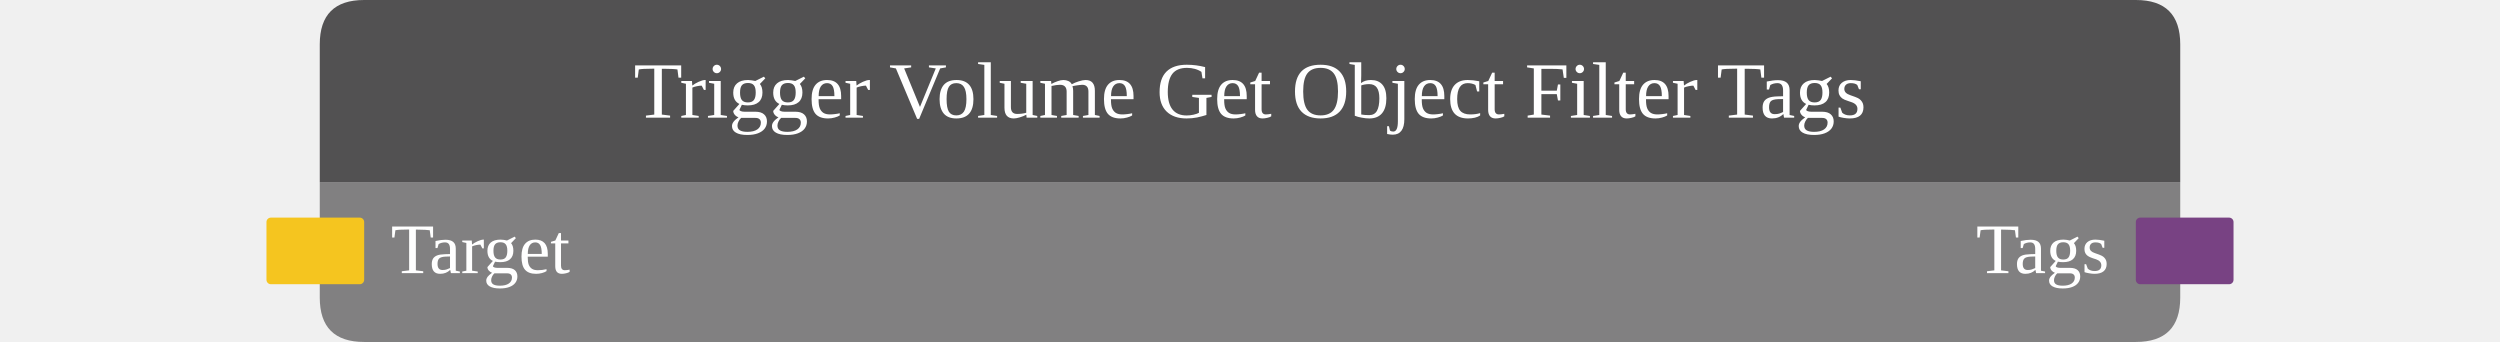
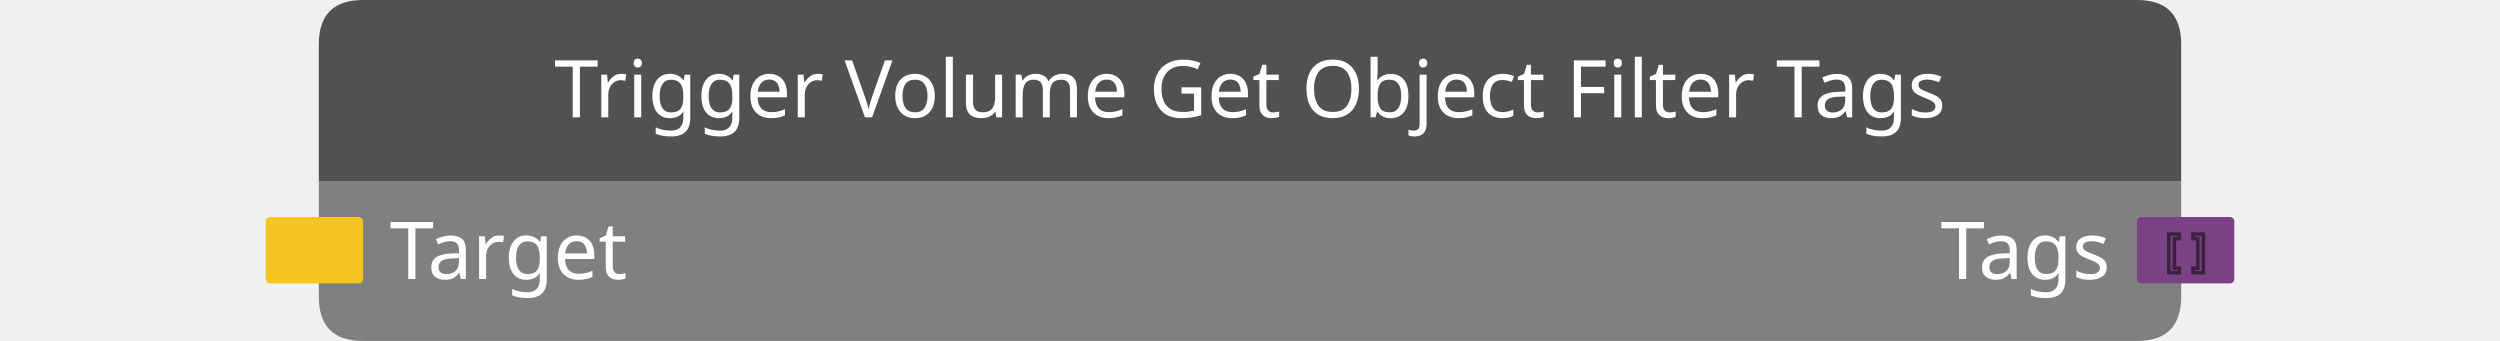
- <svg xmlns="http://www.w3.org/2000/svg" width="562.92" height="77" viewbox="0 0 562.92 77">
-   <path fill="#818081" d="M72, 41 v26 q0,10,10,10 h398.92 q10,0,10,-10 v-26 h418.92" />
+ <svg xmlns="http://www.w3.org/2000/svg" width="564.578" height="77" viewbox="0 0 564.578 77">
+   <defs>
+     <style>.ubuntu {font-family: 'Ubuntu', sans-serif;}</style>
+   </defs>
+   <path fill="#818081" d="M72, 41 v26 q0,10,10,10 h400.578 q10,0,10,-10 v-26 h420.578" />
  <rect x="60" y="49" width="22" height="15" rx="1" fill="#F5C51F" />
-   <text x="88" y="61.5" fill="white" text-anchor="start" font-size="medium" class="uwuntu">Target</text>
-   <rect x="480.92" y="49" width="22" height="15" rx="1" fill="#784283" />
-   <text x="474.92" y="61.5" fill="white" text-anchor="end" font-size="medium" class="uwuntu">Tags</text>
-   <path d="M72, 41 v-31 q0,-10,10,-10 h398.92 q10,0,10,10 v31 h-418.92" fill="#525152" />
-   <text x="281.46" y="26.5" fill="white" text-anchor="middle" font-size="18px" class="uwuntu">Trigger Volume Get Object Filter Tags</text>
+   <text x="88" y="63" fill="white" text-anchor="start" font-size="18px" class="ubuntu">Target</text>
+   <rect x="482.578" y="49" width="22" height="15" rx="1" fill="#784283" />
+   <text x="492.578" y="50" fill="white" font-size="10px" font-weight="bold" class="ubuntu">
+     <tspan x="489.078" dy="10" class="ubuntu" style="fill:none;fill-opacity:1;stroke:#000000;stroke-width:0.8px;stroke-linecap:butt;stroke-linejoin:miter;stroke-opacity:0.5;">[ ]</tspan>
+   </text>
+   <text x="476.578" y="63" fill="white" text-anchor="end" font-size="18px" class="ubuntu">Tags</text>
+   <path d="M72, 41 v-31 q0,-10,10,-10 h400.578 q10,0,10,10 v31 h-420.578" fill="#525152" />
+   <text text-anchor="middle" fill="white" font-size="18px" x="282.289" y="26.5" class="ubuntu">Trigger Volume Get Object Filter Tags</text>
</svg>
